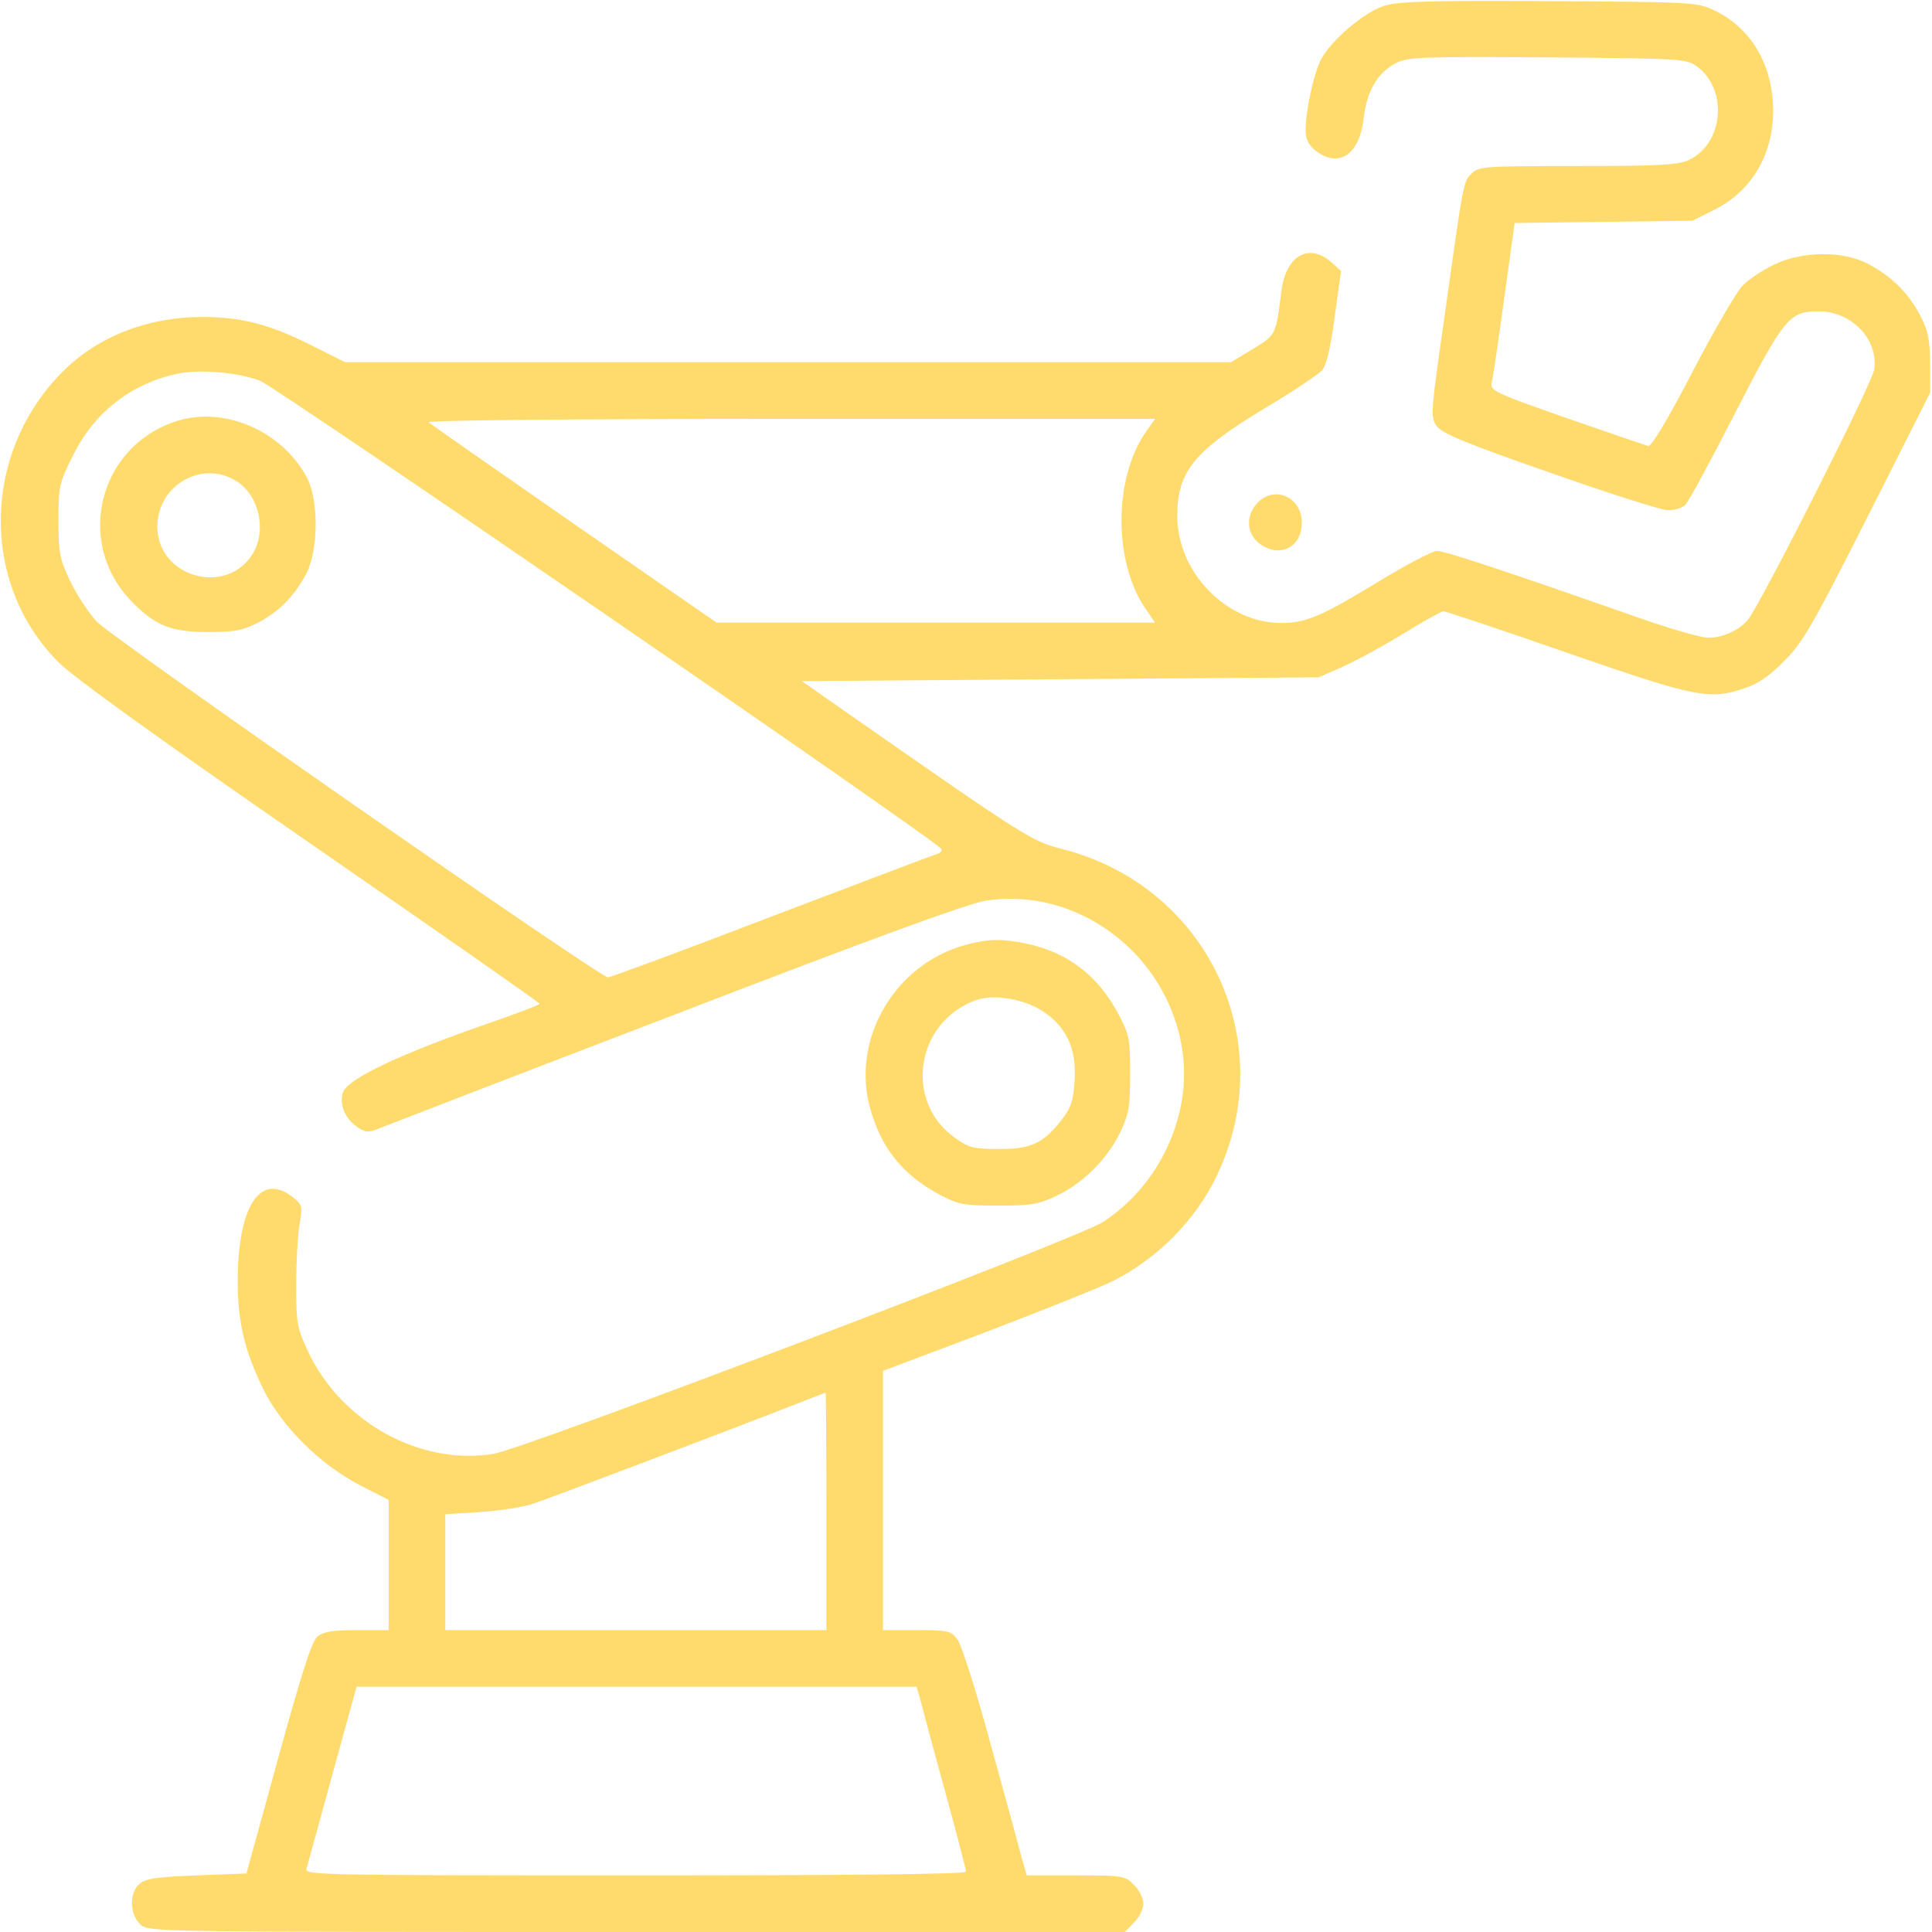
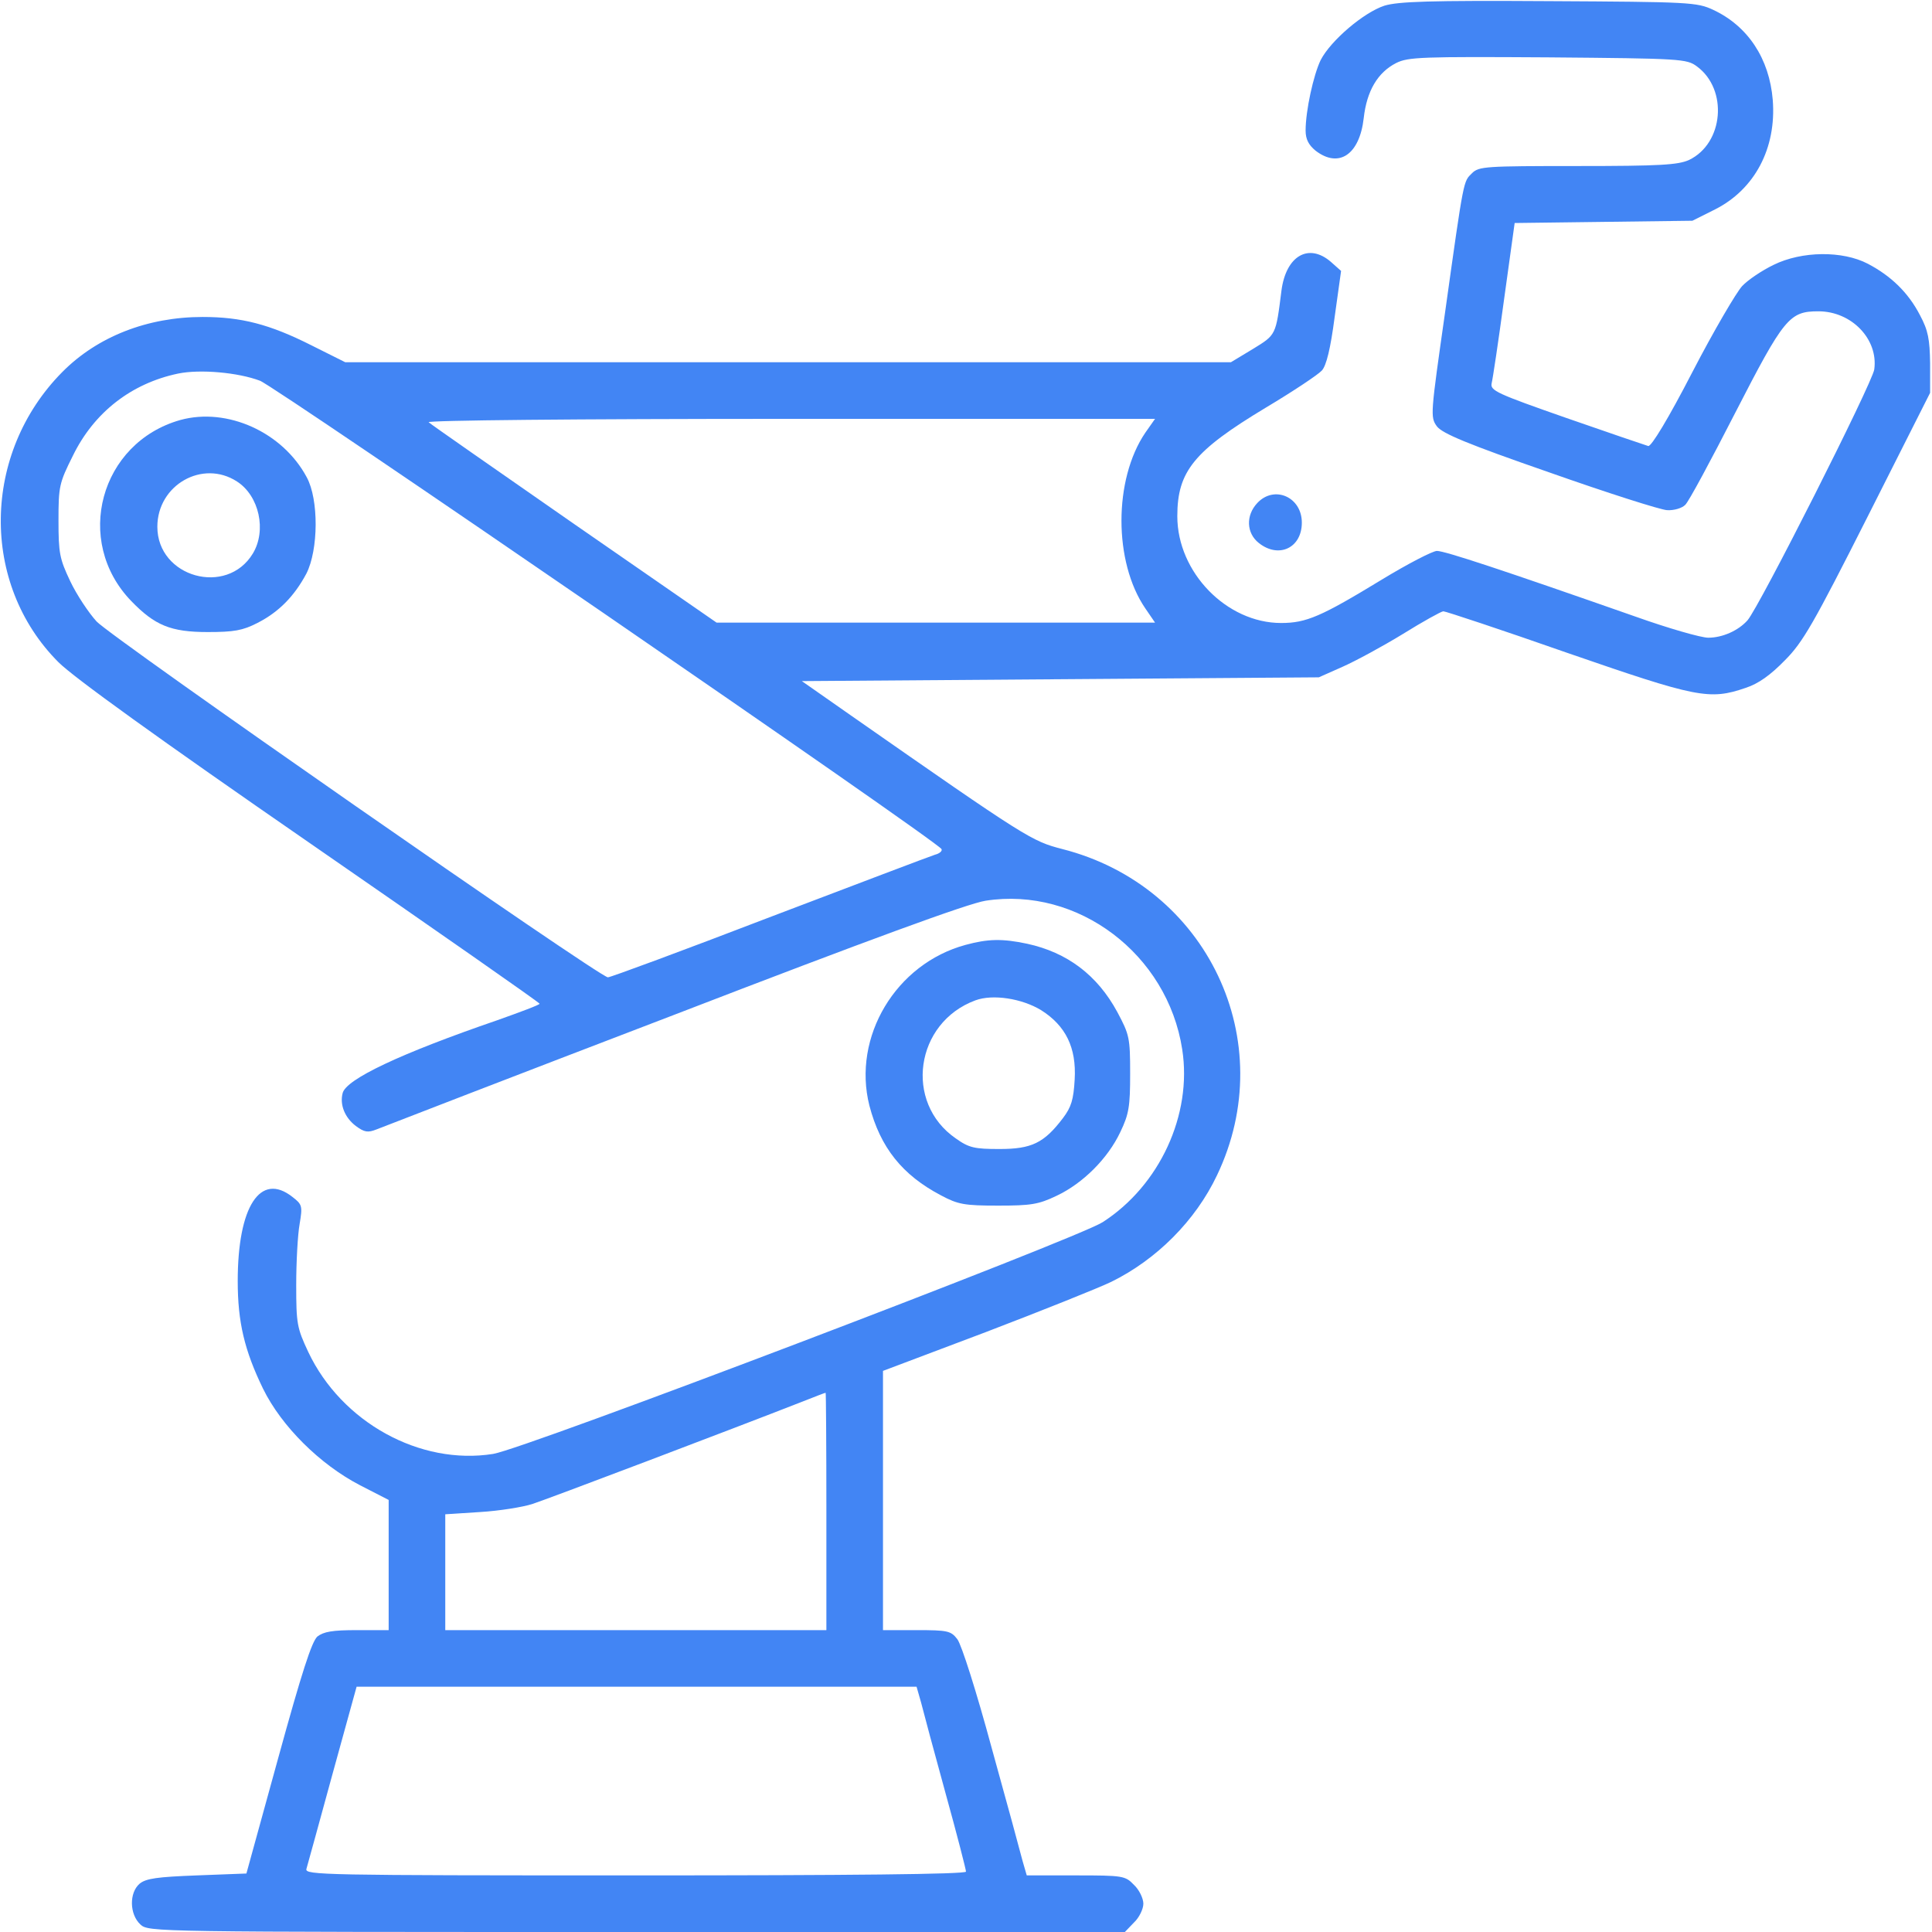
<svg xmlns="http://www.w3.org/2000/svg" version="1.0" width="512pt" height="512pt" viewBox="0 0 512 512" preserveAspectRatio="xMidYMid meet">
-   <g transform="translate(0,512) scale(0.1,-0.1)" fill="#FFDB6E" stroke="none">
+   <g transform="translate(0,512) scale(0.1,-0.1)" fill="#4285F4" stroke="none">
    <path d="M3669 5105 c-55 -18 -142 -92 -169 -144 -19 -39 -40 -134 -40 -187 0 -23 8 -38 26 -53 62 -48 117 -11 128 86 8 72 37 121 86 146 32 16 68 17 402 15 354 -3 368 -4 395 -24 83 -61 71 -204 -21 -248 -29 -13 -76 -16 -295 -16 -245 0 -262 -1 -280 -19 -23 -23 -21 -9 -71 -366 -39 -274 -40 -280 -22 -305 15 -19 79 -46 298 -122 153 -54 294 -99 312 -100 18 -1 39 5 48 14 9 8 68 118 132 243 130 253 144 270 221 270 88 0 159 -74 148 -154 -5 -36 -305 -630 -336 -665 -24 -27 -66 -46 -104 -46 -19 0 -106 25 -193 56 -351 123 -505 174 -526 174 -11 0 -77 -34 -146 -76 -161 -98 -200 -115 -267 -115 -144 0 -275 134 -275 283 0 119 44 173 235 288 72 43 138 87 148 98 12 13 23 58 34 142 l17 122 -27 24 c-59 51 -119 16 -131 -76 -15 -119 -14 -117 -76 -155 l-58 -35 -1173 0 -1174 0 -90 45 c-111 56 -186 75 -288 75 -146 0 -279 -52 -372 -146 -213 -215 -218 -561 -10 -769 40 -40 266 -203 667 -480 334 -231 608 -422 608 -425 0 -3 -51 -22 -113 -44 -256 -88 -400 -156 -409 -193 -8 -31 6 -65 35 -87 23 -17 32 -18 55 -9 15 6 369 143 787 303 516 199 781 296 827 303 244 38 482 -141 521 -394 27 -173 -60 -361 -211 -458 -71 -45 -1532 -601 -1615 -614 -194 -31 -402 84 -490 270 -30 64 -32 75 -32 178 0 61 4 133 9 161 8 48 7 52 -19 72 -85 67 -145 -25 -145 -223 0 -109 18 -184 67 -285 49 -100 151 -201 257 -256 l76 -39 0 -172 0 -173 -84 0 c-65 0 -88 -4 -105 -17 -15 -14 -41 -94 -104 -323 l-84 -305 -131 -5 c-105 -4 -135 -8 -152 -22 -28 -24 -27 -81 2 -108 22 -20 27 -20 1315 -20 l1294 0 24 25 c14 13 25 36 25 50 0 14 -11 37 -25 50 -23 24 -29 25 -154 25 l-130 0 -11 38 c-5 20 -42 156 -82 300 -40 148 -80 274 -91 288 -17 22 -25 24 -108 24 l-89 0 0 343 0 344 273 103 c149 57 299 117 332 133 120 59 223 162 280 282 170 355 -25 767 -410 865 -81 21 -93 28 -560 354 l-130 91 685 5 685 5 63 28 c34 15 106 54 160 87 53 33 102 60 107 60 6 0 154 -49 328 -110 344 -119 377 -126 473 -93 34 11 66 34 104 73 48 48 76 97 220 382 l165 327 0 78 c-1 64 -5 87 -27 128 -31 60 -77 104 -138 136 -67 35 -175 34 -250 -3 -31 -15 -68 -40 -83 -56 -15 -16 -75 -118 -132 -228 -64 -124 -109 -198 -117 -196 -7 2 -104 35 -216 74 -186 65 -203 73 -199 92 3 12 18 112 33 223 l28 202 236 3 235 3 60 30 c105 53 163 162 153 290 -9 110 -66 196 -158 239 -43 20 -62 21 -435 23 -317 2 -399 -1 -436 -12z m-2980 -994 c41 -15 1792 -1218 1806 -1241 3 -5 -5 -12 -17 -15 -13 -4 -210 -79 -439 -166 -229 -88 -421 -159 -428 -159 -22 0 -1315 900 -1355 943 -21 23 -53 71 -70 107 -28 59 -31 74 -31 161 0 90 2 99 38 171 56 115 155 192 279 218 58 12 159 3 217 -19z m2346 -138 c-84 -124 -84 -342 0 -465 l26 -38 -581 0 -581 0 -377 261 c-207 144 -381 265 -386 270 -6 5 386 9 957 9 l968 0 -26 -37z m-845 -2858 l0 -315 -505 0 -505 0 0 154 0 153 93 6 c50 3 112 13 137 21 38 12 531 199 715 271 33 13 61 24 63 24 1 1 2 -141 2 -314z m251 -507 c6 -24 35 -132 65 -241 30 -108 54 -202 54 -207 0 -7 -311 -10 -876 -10 -830 0 -876 1 -872 17 3 10 34 123 69 251 l64 232 742 0 742 0 12 -42z" />
    <path d="M478 4007 c-213 -60 -284 -321 -130 -480 62 -64 104 -82 202 -82 70 0 93 4 132 24 57 29 98 71 130 131 32 63 33 196 1 255 -64 120 -211 186 -335 152z m150 -163 c59 -38 79 -130 42 -191 -69 -114 -253 -63 -253 71 0 111 120 179 211 120z" />
    <path d="M3332 3787 c-31 -33 -29 -80 4 -106 53 -42 114 -13 114 54 0 68 -73 100 -118 52z" />
    <path d="M2559 2616 c-185 -50 -301 -244 -255 -426 29 -111 87 -184 190 -238 45 -24 62 -27 151 -27 87 0 107 3 155 26 70 33 136 99 169 169 23 48 26 68 26 155 0 95 -2 103 -34 163 -53 98 -133 158 -239 181 -66 14 -104 13 -163 -3z m200 -173 c65 -41 94 -99 89 -184 -3 -53 -9 -73 -31 -102 -50 -66 -83 -82 -168 -82 -66 0 -81 3 -116 28 -138 95 -108 307 52 366 46 17 123 5 174 -26z" />
  </g>
</svg>
